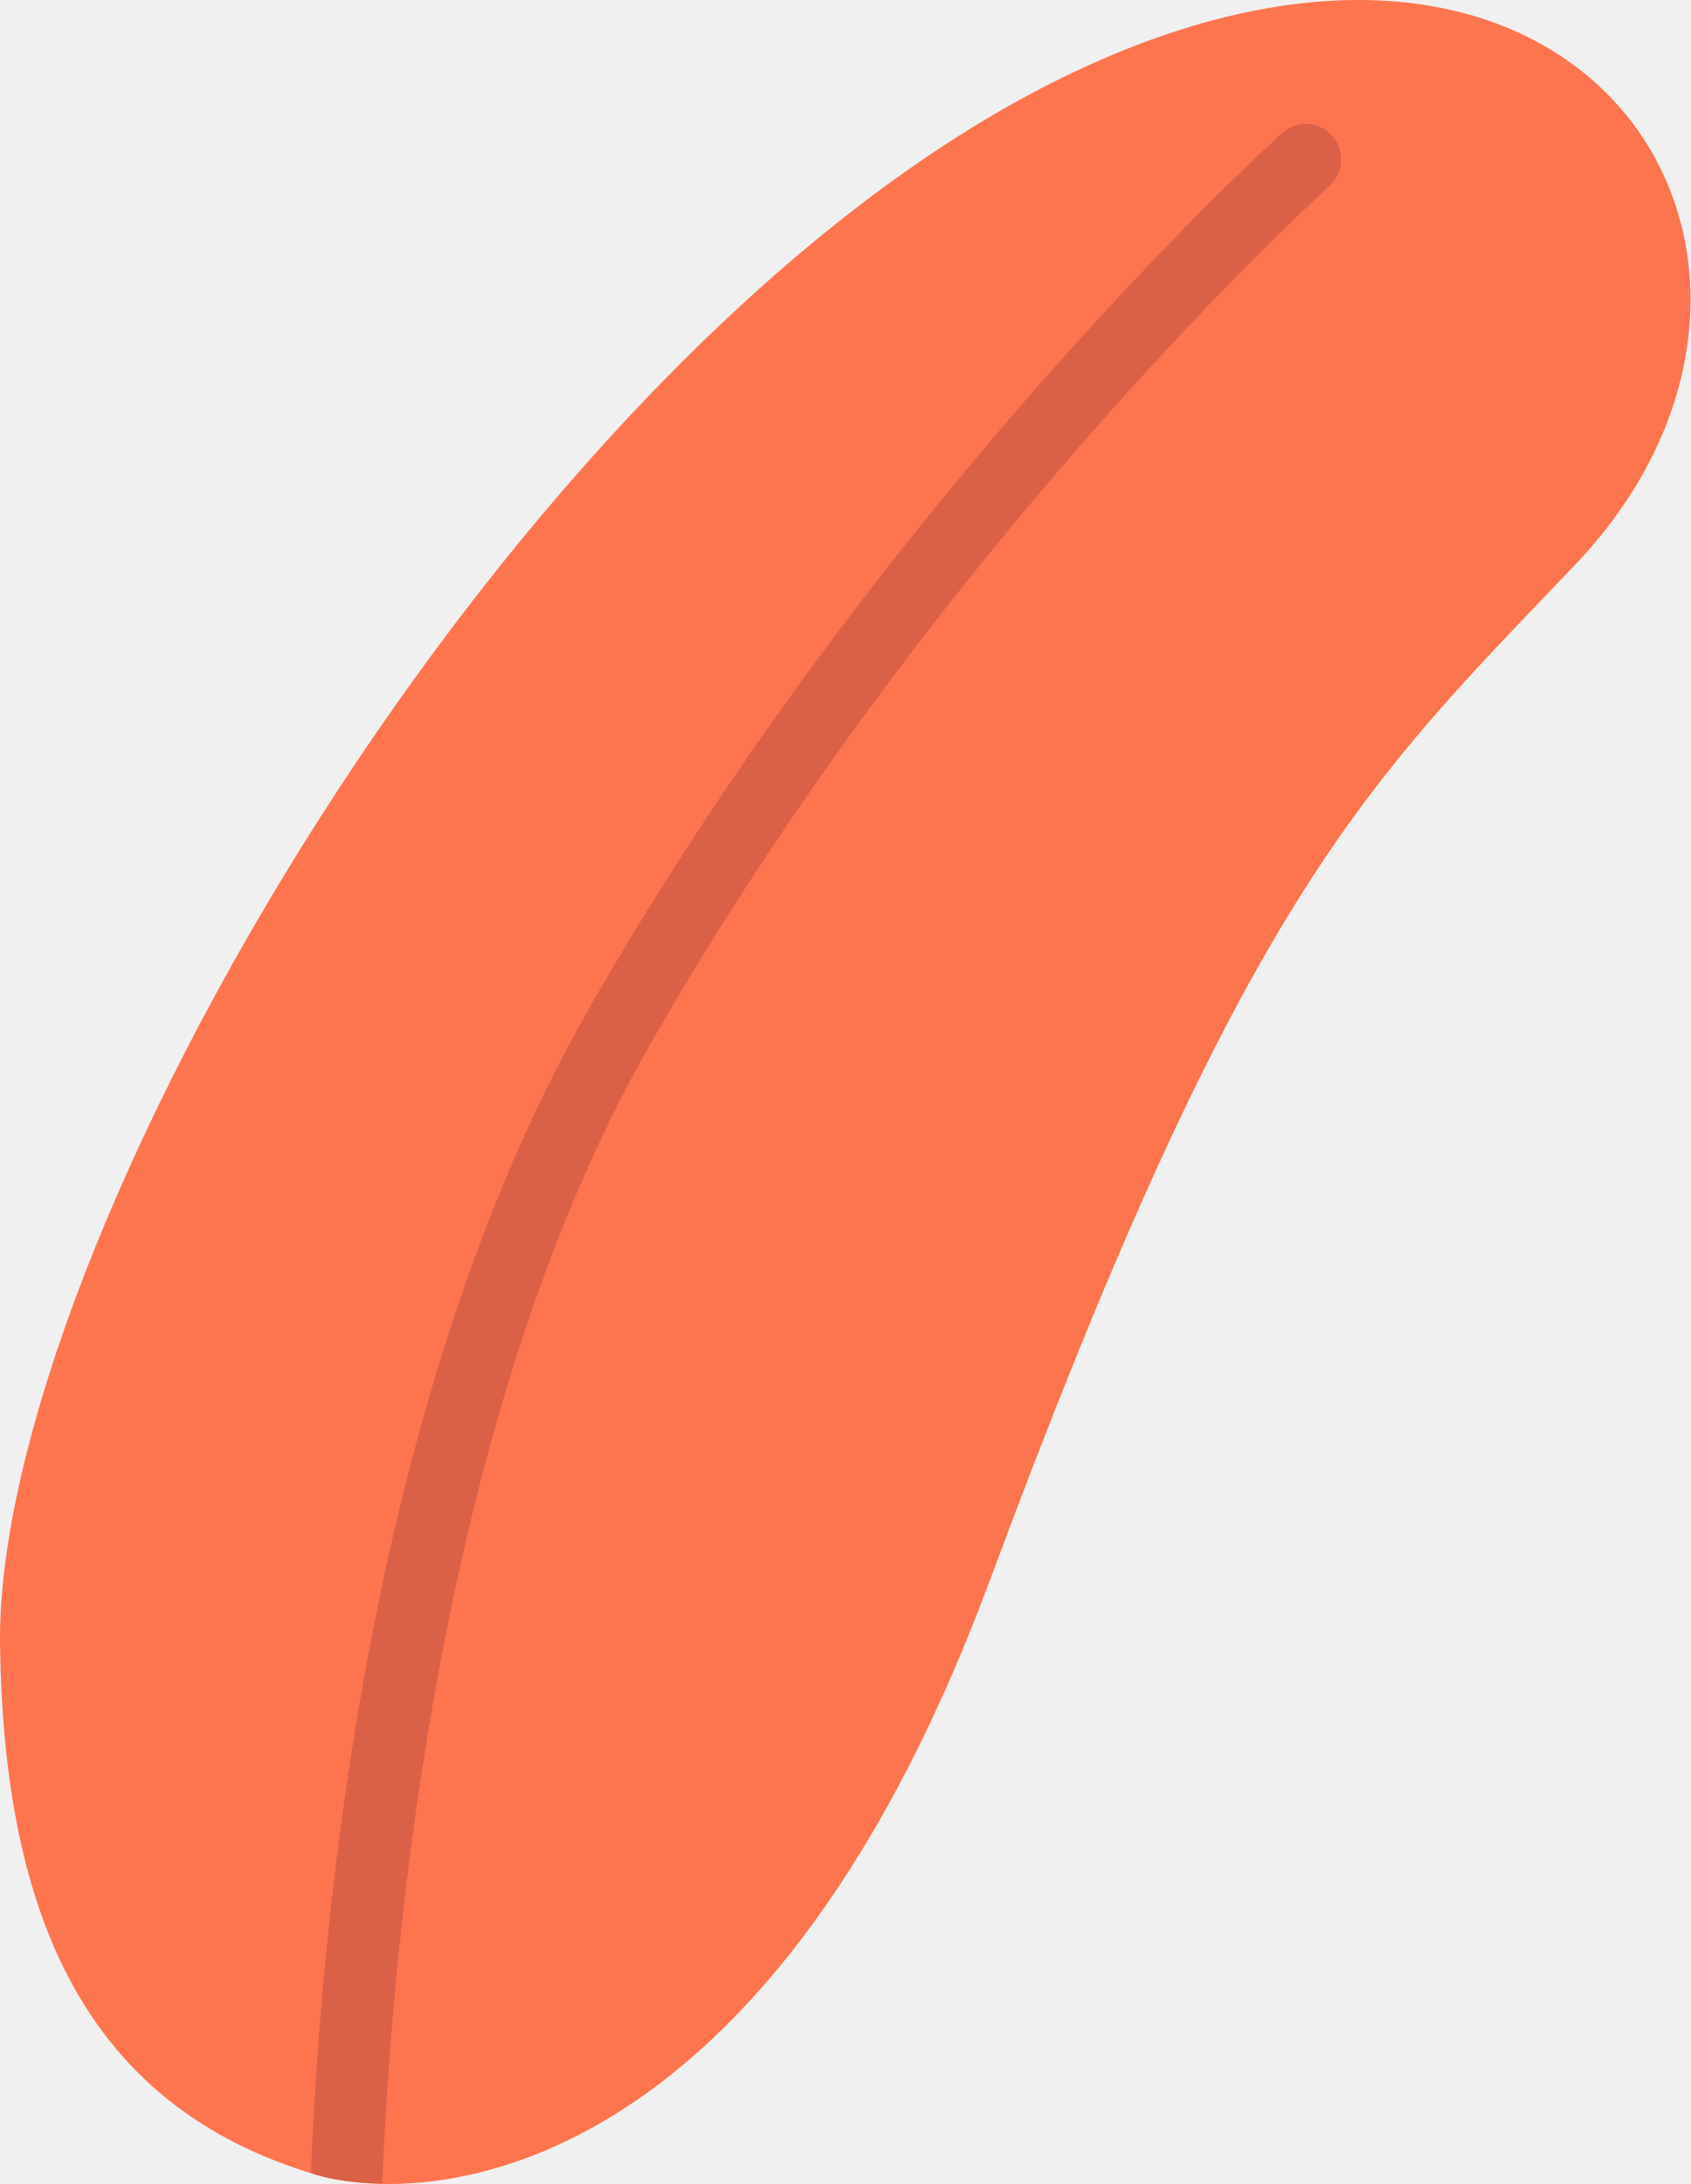
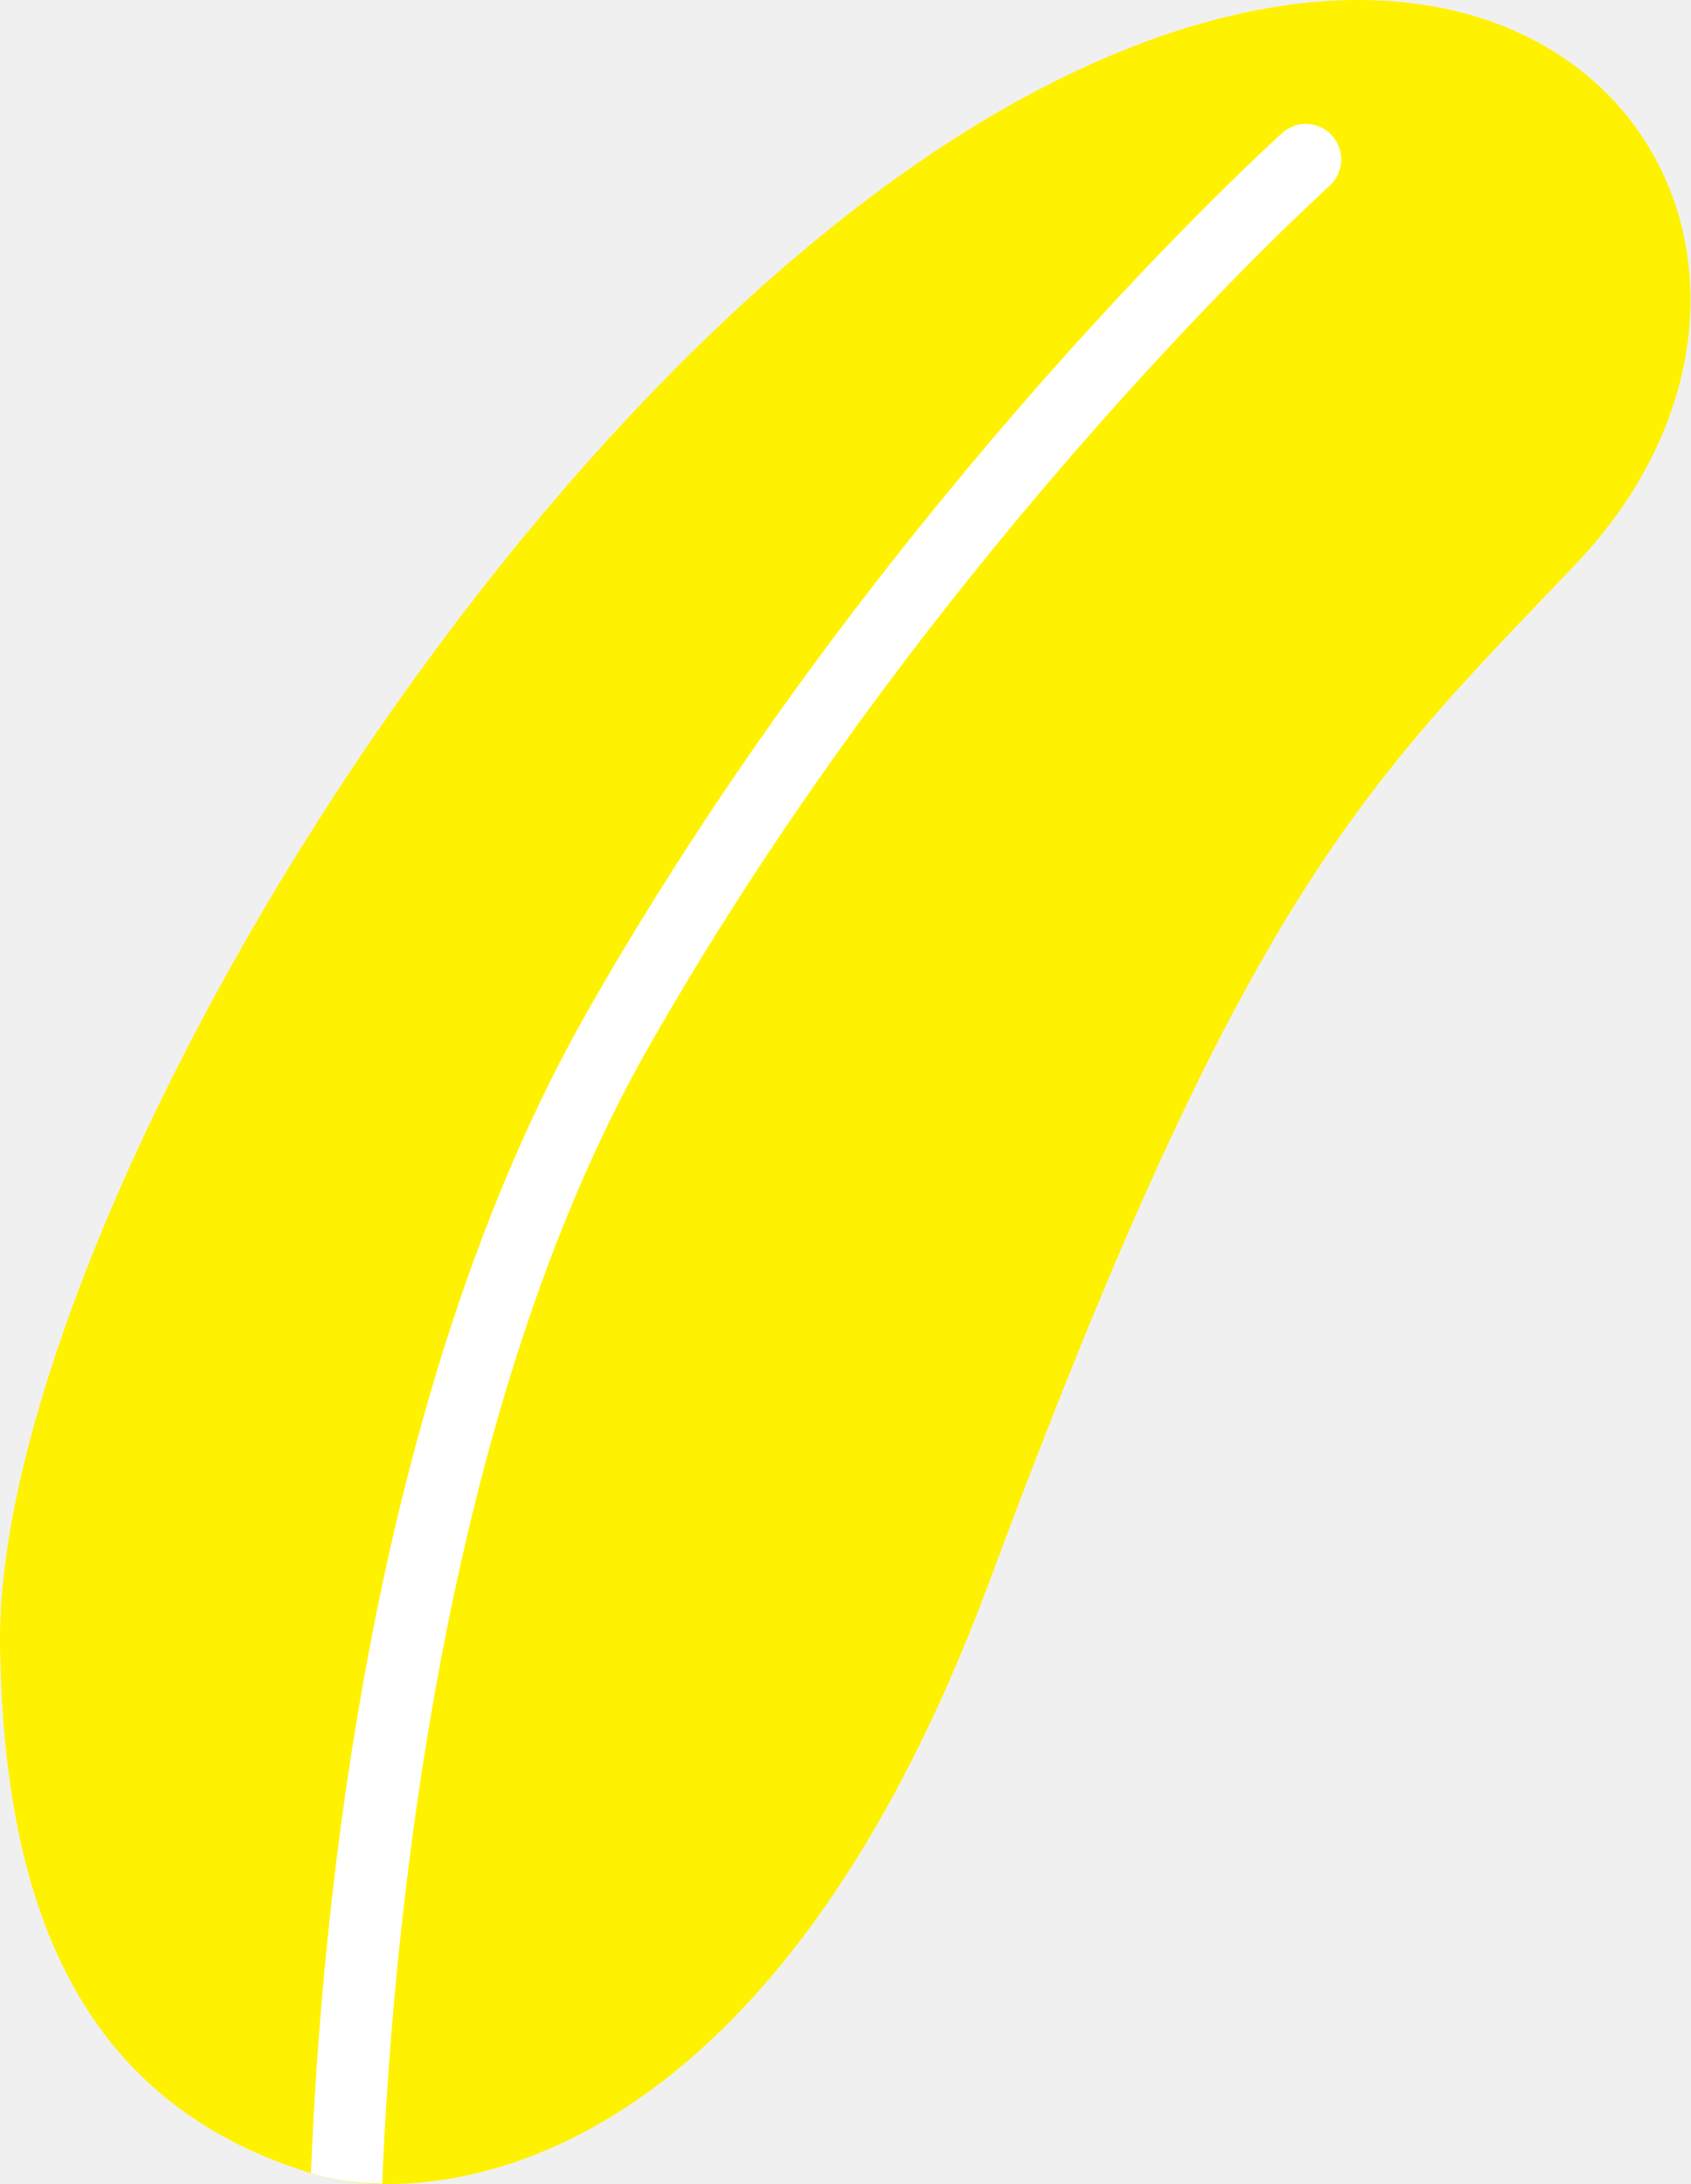
<svg xmlns="http://www.w3.org/2000/svg" width="72" height="93">
-   <path d="M13.457 92.605c4.222 1.255 18.903 1.084 28.69-25.282C53.03 38.006 58.15 33.413 67.072 24.062c12.273-12.864.45-32.164-22.503-20.418C21.617 15.389-.26 53.084.002 70.11c.176 11.363 3.565 19.555 13.455 22.495z" fill="#fe744f" />
-   <path d="M55.658 5.276a1.506 1.516 0 0 0-1.06.398S37.618 20.932 25.012 43.08c-9.265 16.275-11.33 38.413-11.768 49.454.073.022.14.05.213.073.682.202 1.657.35 2.819.375.45-10.72 2.47-32.798 11.35-48.396C39.95 22.935 56.605 7.934 56.605 7.934a1.506 1.516 0 0 0-.947-2.658z" style="line-height:normal;font-variant-ligatures:normal;font-variant-position:normal;font-variant-caps:normal;font-variant-numeric:normal;font-variant-alternates:normal;font-feature-settings:normal;text-indent:0;text-align:start;text-decoration-line:none;text-decoration-style:solid;text-decoration-color:#000;text-transform:none;text-orientation:mixed;white-space:normal;shape-padding:0;isolation:auto;mix-blend-mode:normal;solid-color:#000;solid-opacity:1" color="#000" font-weight="400" font-family="sans-serif" overflow="visible" fill="#da6048" />
+   <path d="M13.457 92.605c4.222 1.255 18.903 1.084 28.69-25.282C53.03 38.006 58.15 33.413 67.072 24.062c12.273-12.864.45-32.164-22.503-20.418C21.617 15.389-.26 53.084.002 70.11c.176 11.363 3.565 19.555 13.455 22.495z" fill="#fff200" />
+   <path d="M55.658 5.276a1.506 1.516 0 0 0-1.06.398S37.618 20.932 25.012 43.08c-9.265 16.275-11.33 38.413-11.768 49.454.073.022.14.05.213.073.682.202 1.657.35 2.819.375.45-10.72 2.47-32.798 11.35-48.396C39.95 22.935 56.605 7.934 56.605 7.934a1.506 1.516 0 0 0-.947-2.658z" style="line-height:normal;font-variant-ligatures:normal;font-variant-position:normal;font-variant-caps:normal;font-variant-numeric:normal;font-variant-alternates:normal;font-feature-settings:normal;text-indent:0;text-align:start;text-decoration-line:none;text-decoration-style:solid;text-decoration-color:#000;text-transform:none;text-orientation:mixed;white-space:normal;shape-padding:0;isolation:auto;mix-blend-mode:normal;solid-color:#000;solid-opacity:1" color="#000" font-weight="400" font-family="sans-serif" overflow="visible" fill="#ffffff" />
</svg>
